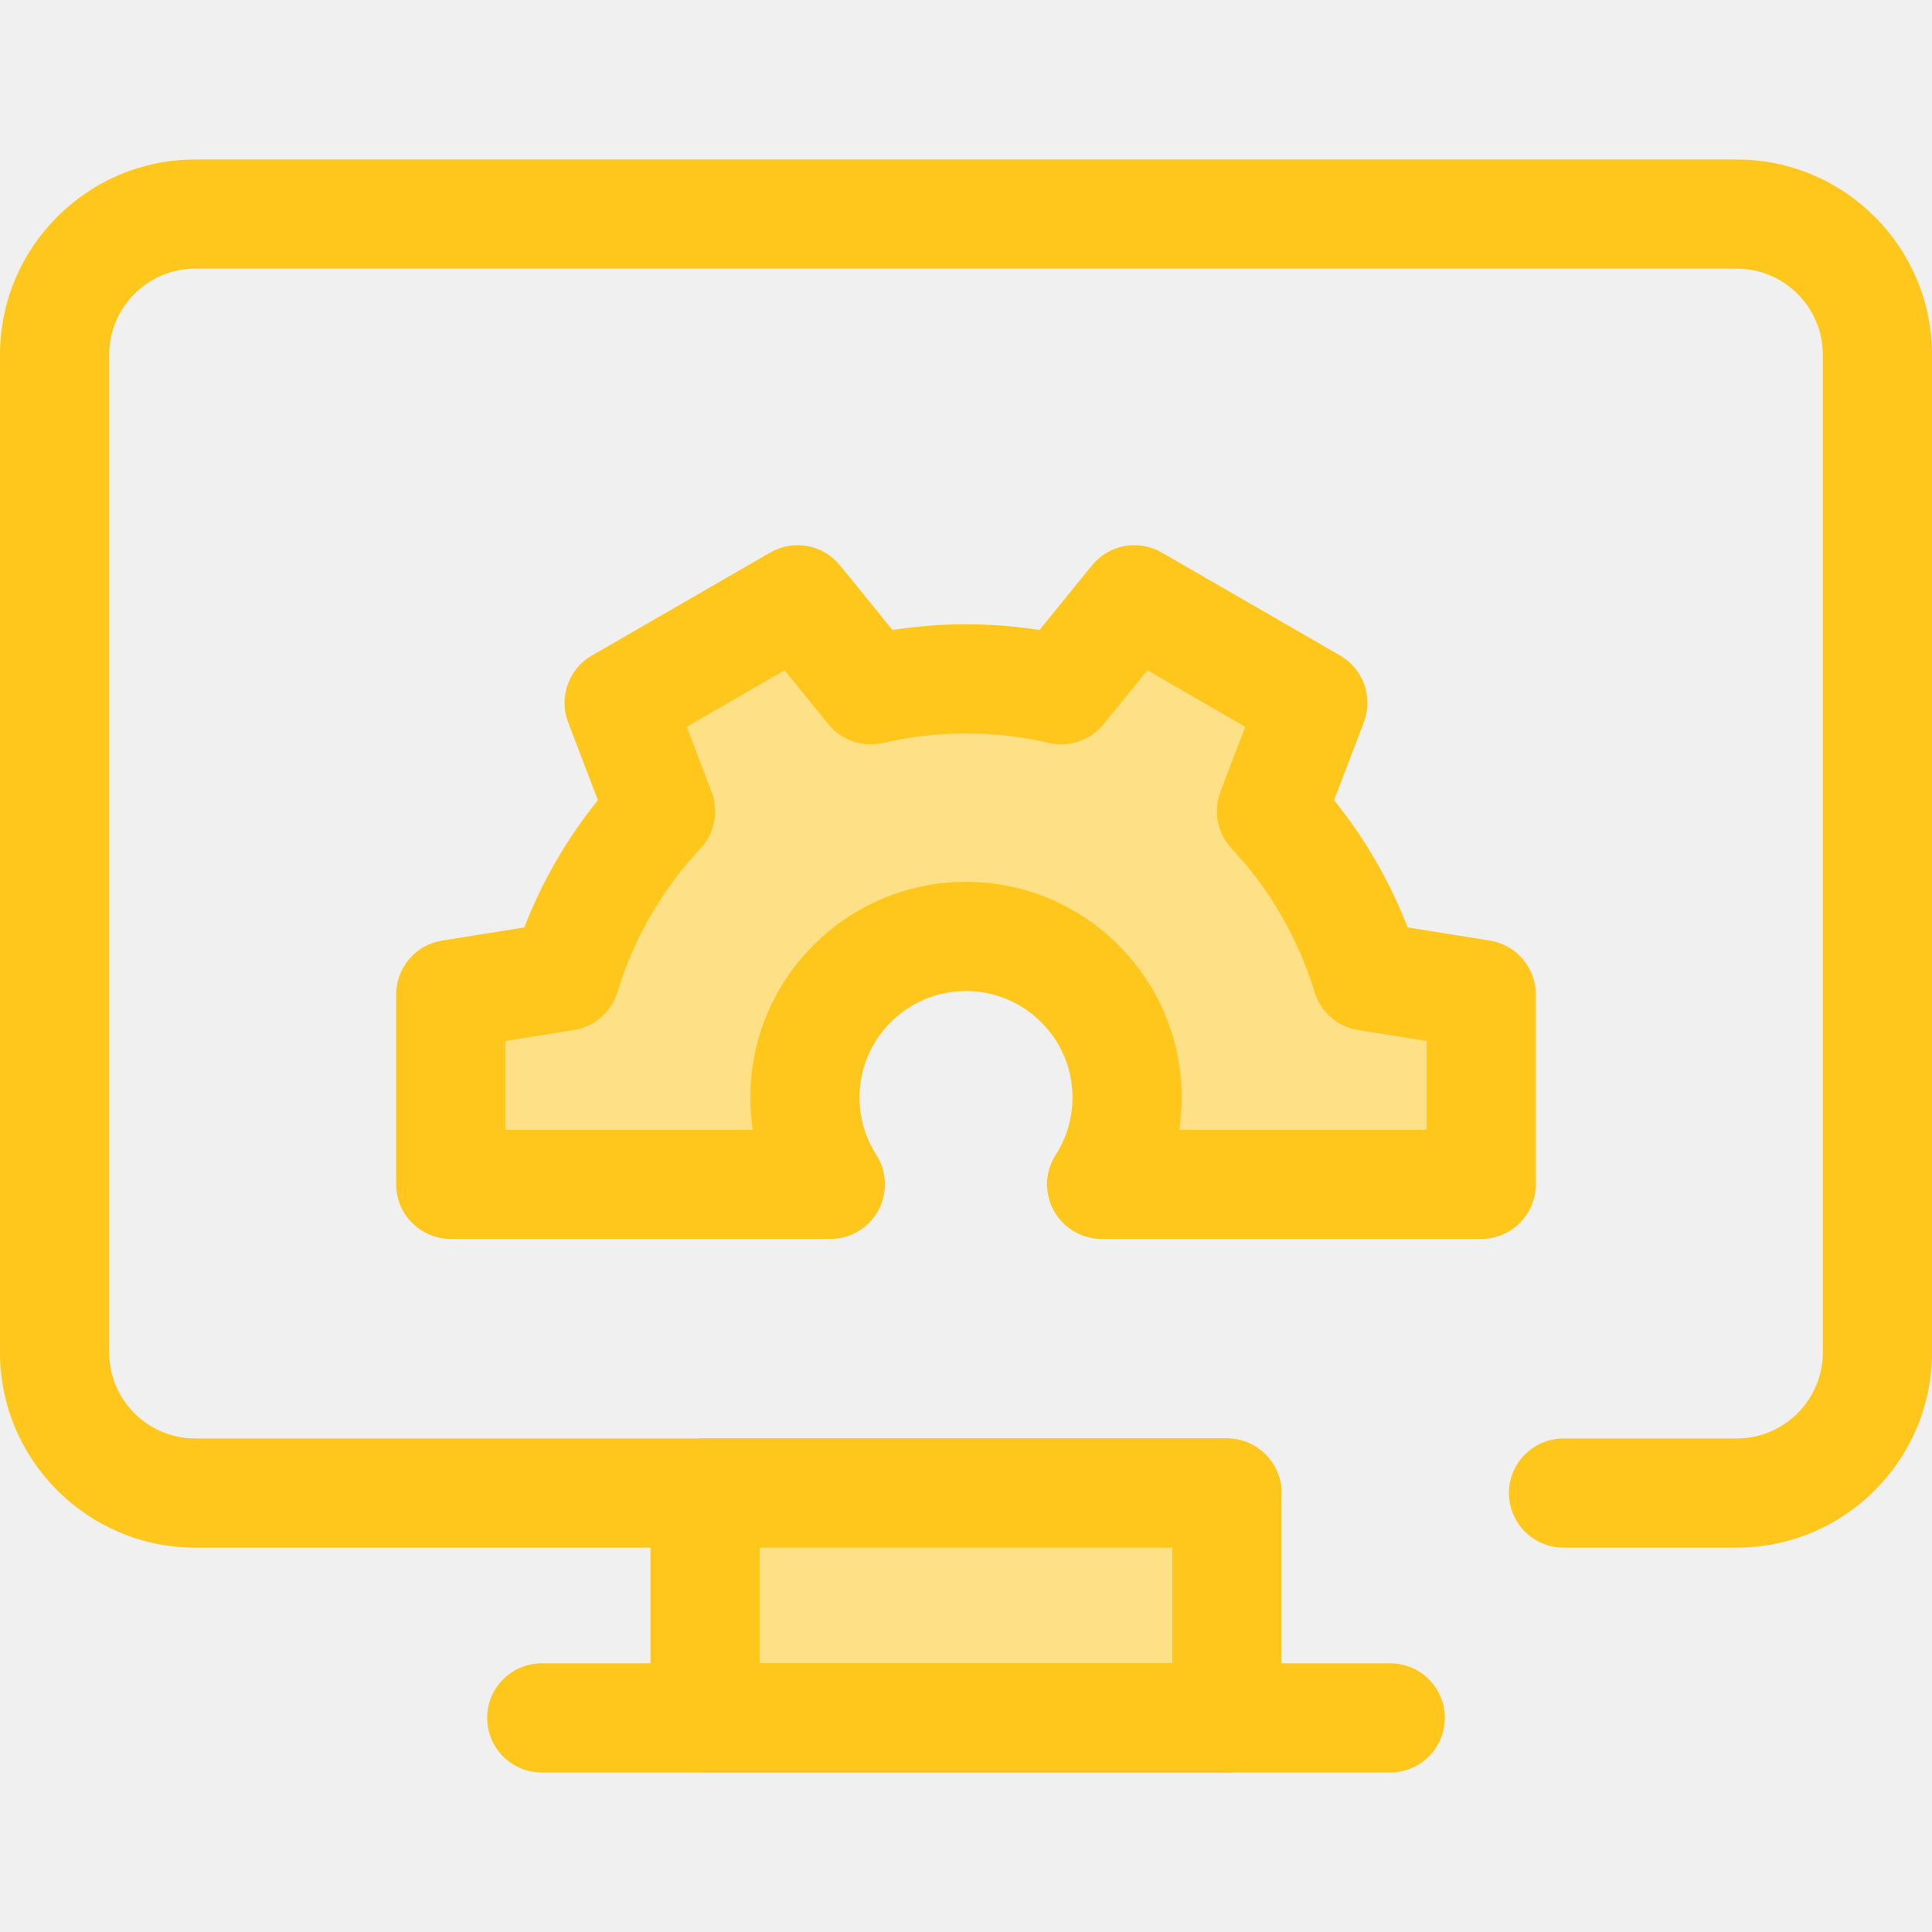
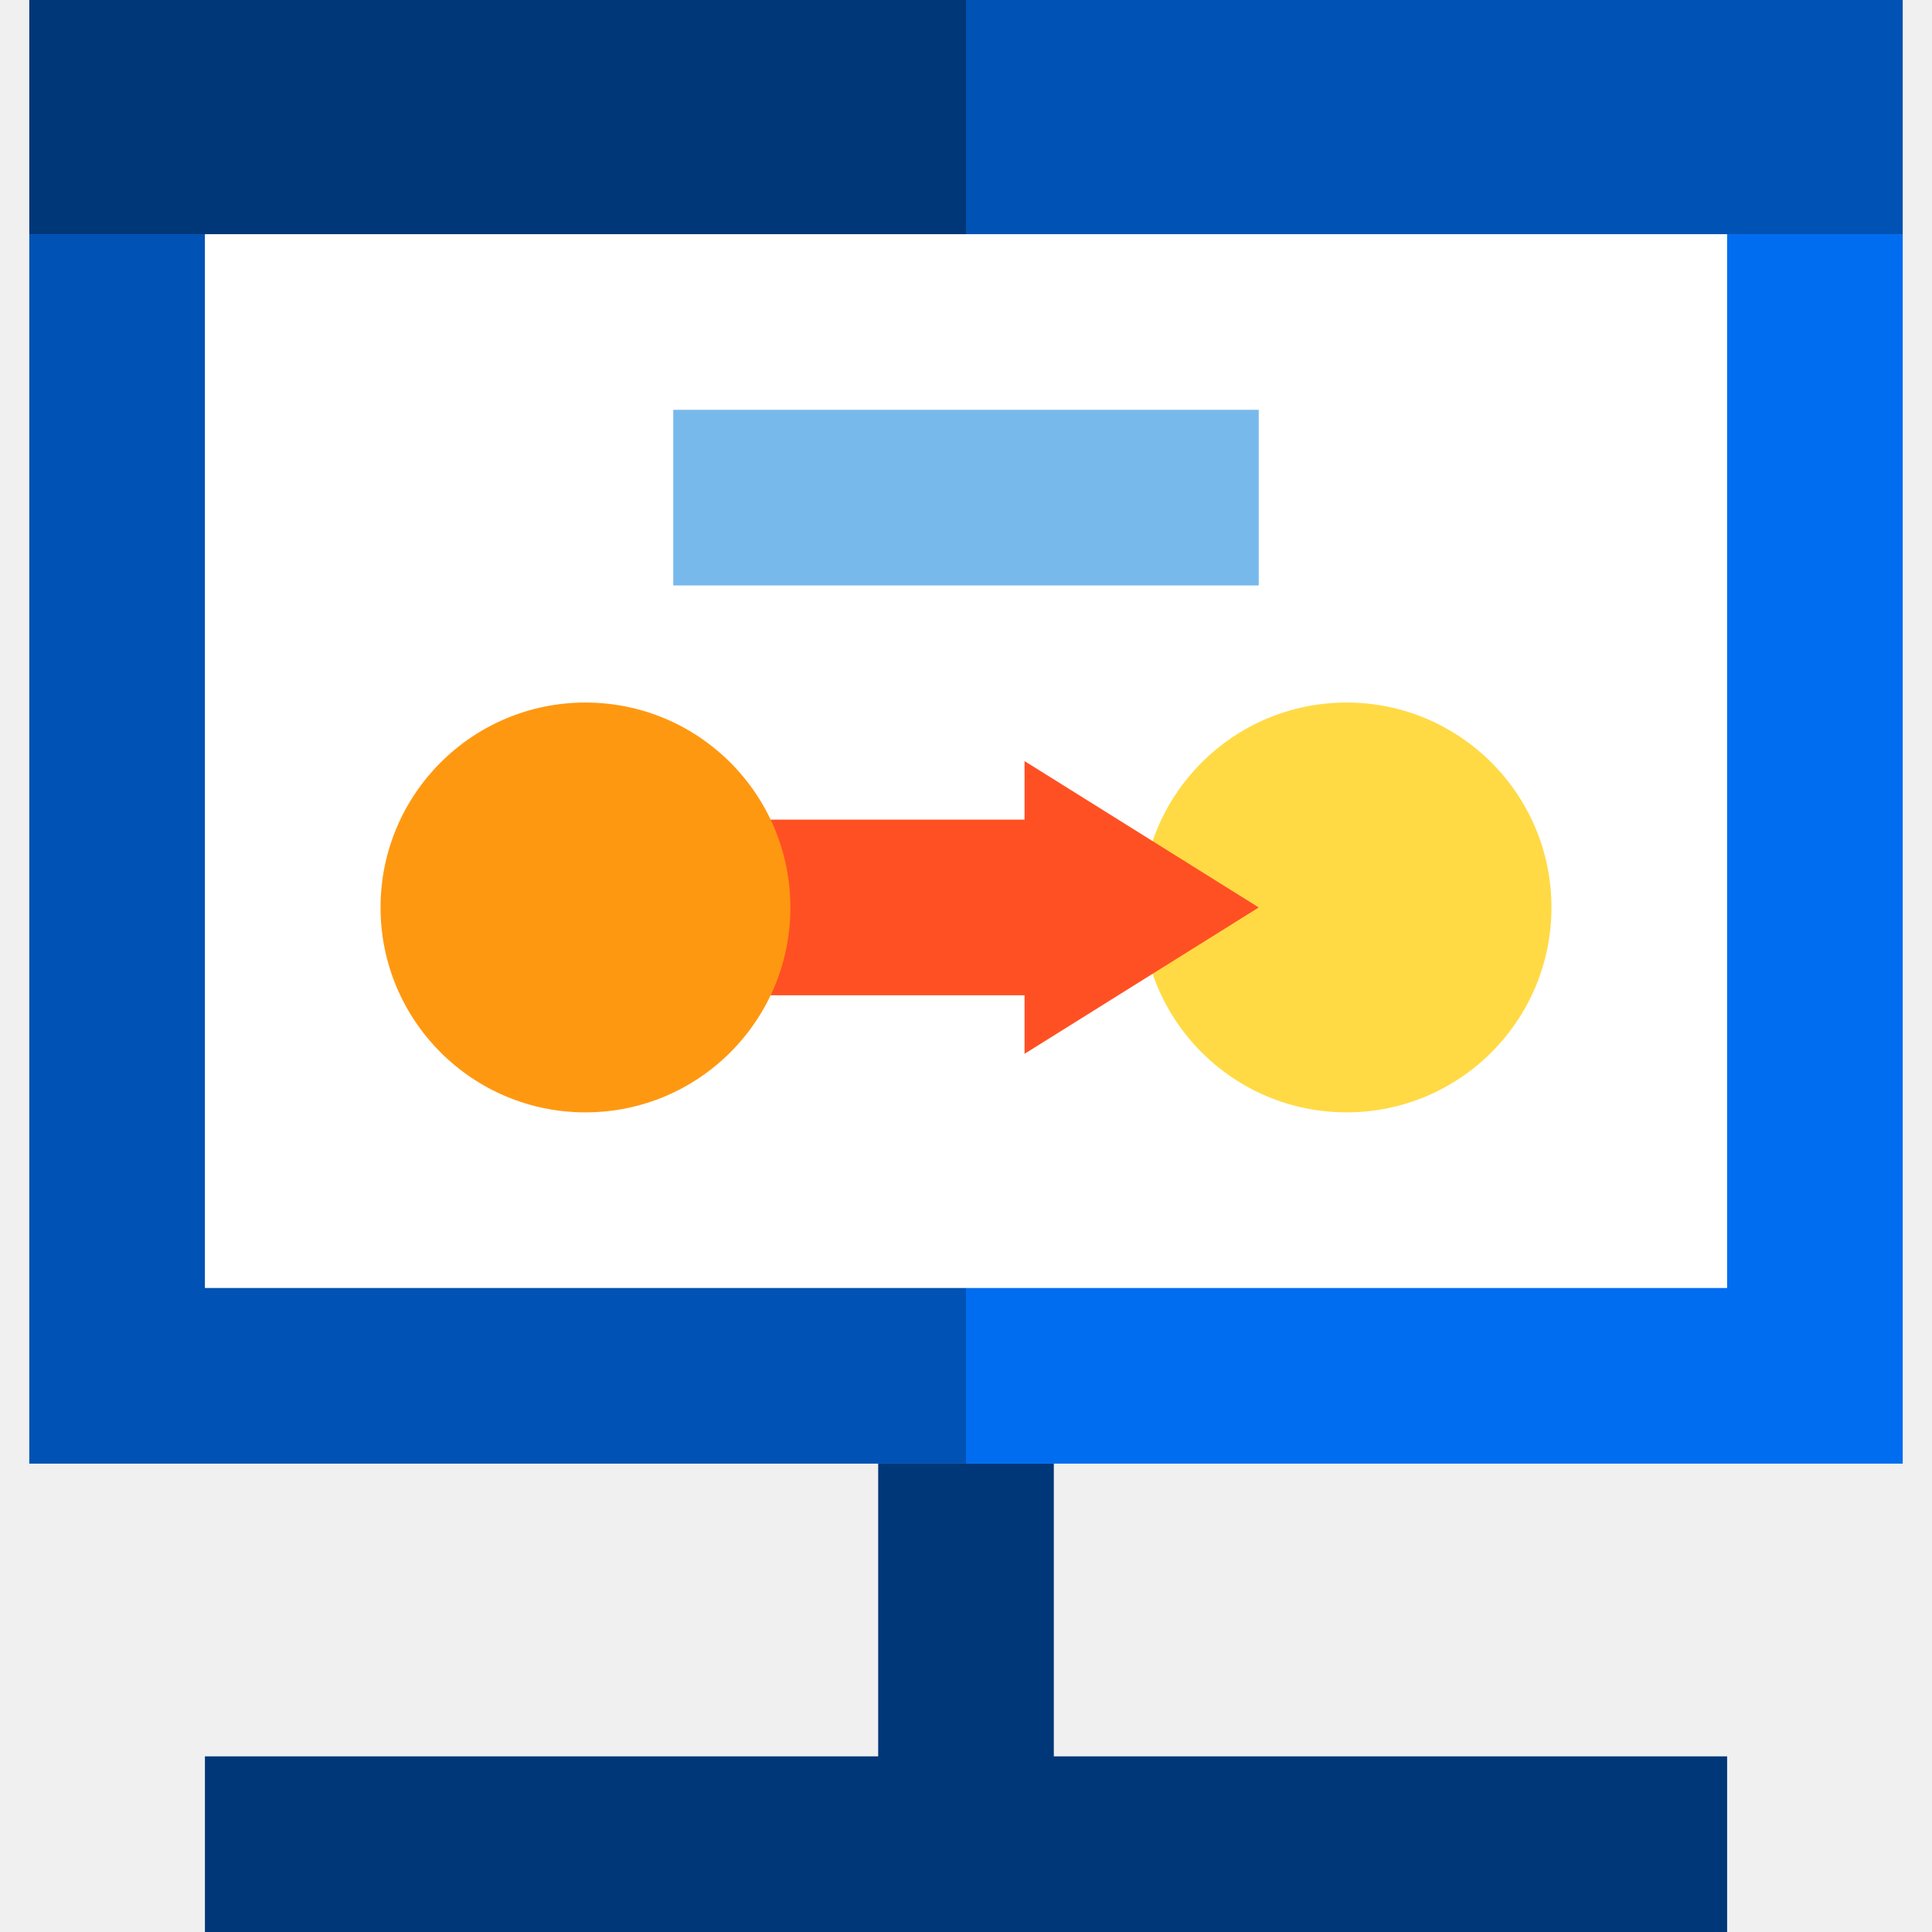
- <svg xmlns="http://www.w3.org/2000/svg" version="1.1" id="Layer_1" x="0px" y="0px" viewBox="0 0 512 512" style="enable-background:new 0 0 512 512;" xml:space="preserve">
-   <path style="fill:#FFC61B;" d="M460.253,410.142h-45.898c-7.99,0-14.467-6.478-14.467-14.467s6.477-14.467,14.467-14.467h45.898  c12.58,0,22.814-10.234,22.814-22.814V94.018c0-12.58-10.234-22.815-22.814-22.815H51.747c-12.58,0.001-22.814,10.235-22.814,22.815  v264.378c0,12.579,10.234,22.814,22.814,22.814h273.402c7.99,0,14.467,6.478,14.467,14.467s-6.477,14.467-14.467,14.467H51.747  C23.213,410.142,0,386.929,0,358.396V94.018c0-28.532,23.213-51.747,51.747-51.747h408.506C488.787,42.271,512,65.486,512,94.02  v264.378C512,386.929,488.787,410.142,460.253,410.142z" />
-   <rect x="186.85" y="395.674" style="fill:#FEE187;" width="138.3" height="59.588" />
-   <g>
-     <path style="fill:#FFC61B;" d="M325.149,469.729H186.851c-7.99,0-14.467-6.478-14.467-14.467v-59.586   c0-7.988,6.477-14.467,14.467-14.467h138.297c7.99,0,14.467,6.478,14.467,14.467v59.586   C339.615,463.252,333.138,469.729,325.149,469.729z M201.318,440.796h109.364v-30.653H201.318L201.318,440.796L201.318,440.796z" />
-     <path style="fill:#FFC61B;" d="M368.433,469.729H143.567c-7.99,0-14.467-6.478-14.467-14.467s6.477-14.467,14.467-14.467h224.865   c7.99,0,14.467,6.478,14.467,14.467S376.422,469.729,368.433,469.729z" />
+ <svg xmlns="http://www.w3.org/2000/svg" version="1.1" id="Capa_1" x="0px" y="0px" viewBox="0 0 330 330" style="enable-background:new 0 0 330 330;" xml:space="preserve">
+   <g id="XMLID_1041_">
+     <rect id="XMLID_1042_" x="165" y="40" style="fill:#006DF0;" width="160" height="210" />
+     <rect id="XMLID_1043_" x="5" y="40" style="fill:#0052B4;" width="160" height="210" />
+     <rect id="XMLID_1044_" x="165" style="fill:#0052B4;" width="160" height="40" />
+     <rect id="XMLID_1045_" x="5" style="fill:#003778;" width="160" height="40" />
+     <rect id="XMLID_1046_" x="35" y="40" style="fill:#FFFFFF;" width="260" height="180" />
+     <rect id="XMLID_1047_" x="150" y="250" style="fill:#003778;" width="30" height="70" />
+     <rect id="XMLID_37_" x="35.003" y="300" style="fill:#003778;" width="260" height="30" />
+     <g id="XMLID_1048_">
+       <circle id="XMLID_1049_" style="fill:#FFDA44;" cx="230" cy="155" r="35" />
+       <rect id="XMLID_1050_" x="75" y="140" style="fill:#FF5023;" width="110" height="30" />
+       <polygon id="XMLID_1051_" style="fill:#FF5023;" points="175,180 175,130 215,155   " />
+       <circle id="XMLID_1052_" style="fill:#FF9811;" cx="100" cy="155" r="35" />
+     </g>
+     <rect id="XMLID_1053_" x="115" y="70" style="fill:#78B9EB;" width="100" height="30" />
  </g>
-   <path style="fill:#FEE187;" d="M220.059,313.866c-4.263-6.642-6.747-14.535-6.747-23.013c0-23.576,19.112-42.688,42.688-42.688  s42.689,19.112,42.689,42.688c0,8.479-2.484,16.372-6.747,23.013H392.55v-50.323l-30.349-4.854  c-4.998-16.528-13.745-31.427-25.256-43.701l10.983-28.732l-47.304-27.313l-19.378,23.851c-8.113-1.884-16.56-2.889-25.248-2.889  c-8.68,0-17.134,1.005-25.243,2.889l-19.378-23.851l-47.301,27.313l10.983,28.732c-11.515,12.275-20.263,27.173-25.261,43.701  l-30.342,4.854v50.323L220.059,313.866L220.059,313.866z" />
-   <path style="fill:#FFC61B;" d="M392.548,328.333H291.942c-5.29,0-10.158-2.888-12.694-7.53c-2.536-4.642-2.338-10.299,0.521-14.75  c2.915-4.542,4.456-9.797,4.456-15.2c0-15.562-12.66-28.221-28.223-28.221s-28.223,12.66-28.223,28.221  c0,5.402,1.541,10.658,4.456,15.2c2.859,4.451,3.057,10.108,0.521,14.75c-2.536,4.642-7.405,7.53-12.694,7.53H119.452  c-7.99,0-14.467-6.478-14.467-14.467v-50.322c0-7.107,5.163-13.163,12.181-14.284l21.782-3.485  c4.689-12.139,11.3-23.572,19.498-33.724l-7.886-20.629c-2.537-6.639,0.123-14.138,6.278-17.693l47.301-27.313  c6.156-3.554,13.98-2.109,18.462,3.405l13.917,17.13c12.872-2.009,26.082-2.011,38.957,0.001l13.918-17.131  c4.483-5.516,12.31-6.958,18.462-3.405l47.303,27.313c6.156,3.554,8.817,11.055,6.278,17.693l-7.887,20.632  c8.195,10.154,14.804,21.586,19.492,33.722l21.79,3.484c7.018,1.123,12.181,7.178,12.181,14.286v50.322  C407.015,321.855,400.538,328.333,392.548,328.333z M312.515,299.4h65.567v-23.52l-18.167-2.906  c-5.47-0.874-9.959-4.794-11.562-10.096c-4.255-14.072-11.85-27.21-21.962-37.995c-3.787-4.04-4.937-9.888-2.96-15.06l6.578-17.208  l-25.936-14.976l-11.601,14.277c-3.486,4.291-9.115,6.216-14.498,4.971c-14.377-3.337-29.581-3.337-43.948,0  c-5.39,1.247-11.015-0.68-14.5-4.971l-11.599-14.277l-25.934,14.976l6.578,17.208c1.978,5.173,0.827,11.023-2.963,15.063  c-10.115,10.78-17.71,23.918-21.966,37.992c-1.603,5.302-6.092,9.222-11.562,10.096l-18.16,2.906v23.52h65.567  c-0.425-2.814-0.641-5.671-0.641-8.547c0-31.515,25.641-57.154,57.156-57.154s57.156,25.639,57.156,57.154  C313.156,293.729,312.94,296.586,312.515,299.4z" />
  <g>
</g>
  <g>
</g>
  <g>
</g>
  <g>
</g>
  <g>
</g>
  <g>
</g>
  <g>
</g>
  <g>
</g>
  <g>
</g>
  <g>
</g>
  <g>
</g>
  <g>
</g>
  <g>
</g>
  <g>
</g>
  <g>
</g>
</svg>
